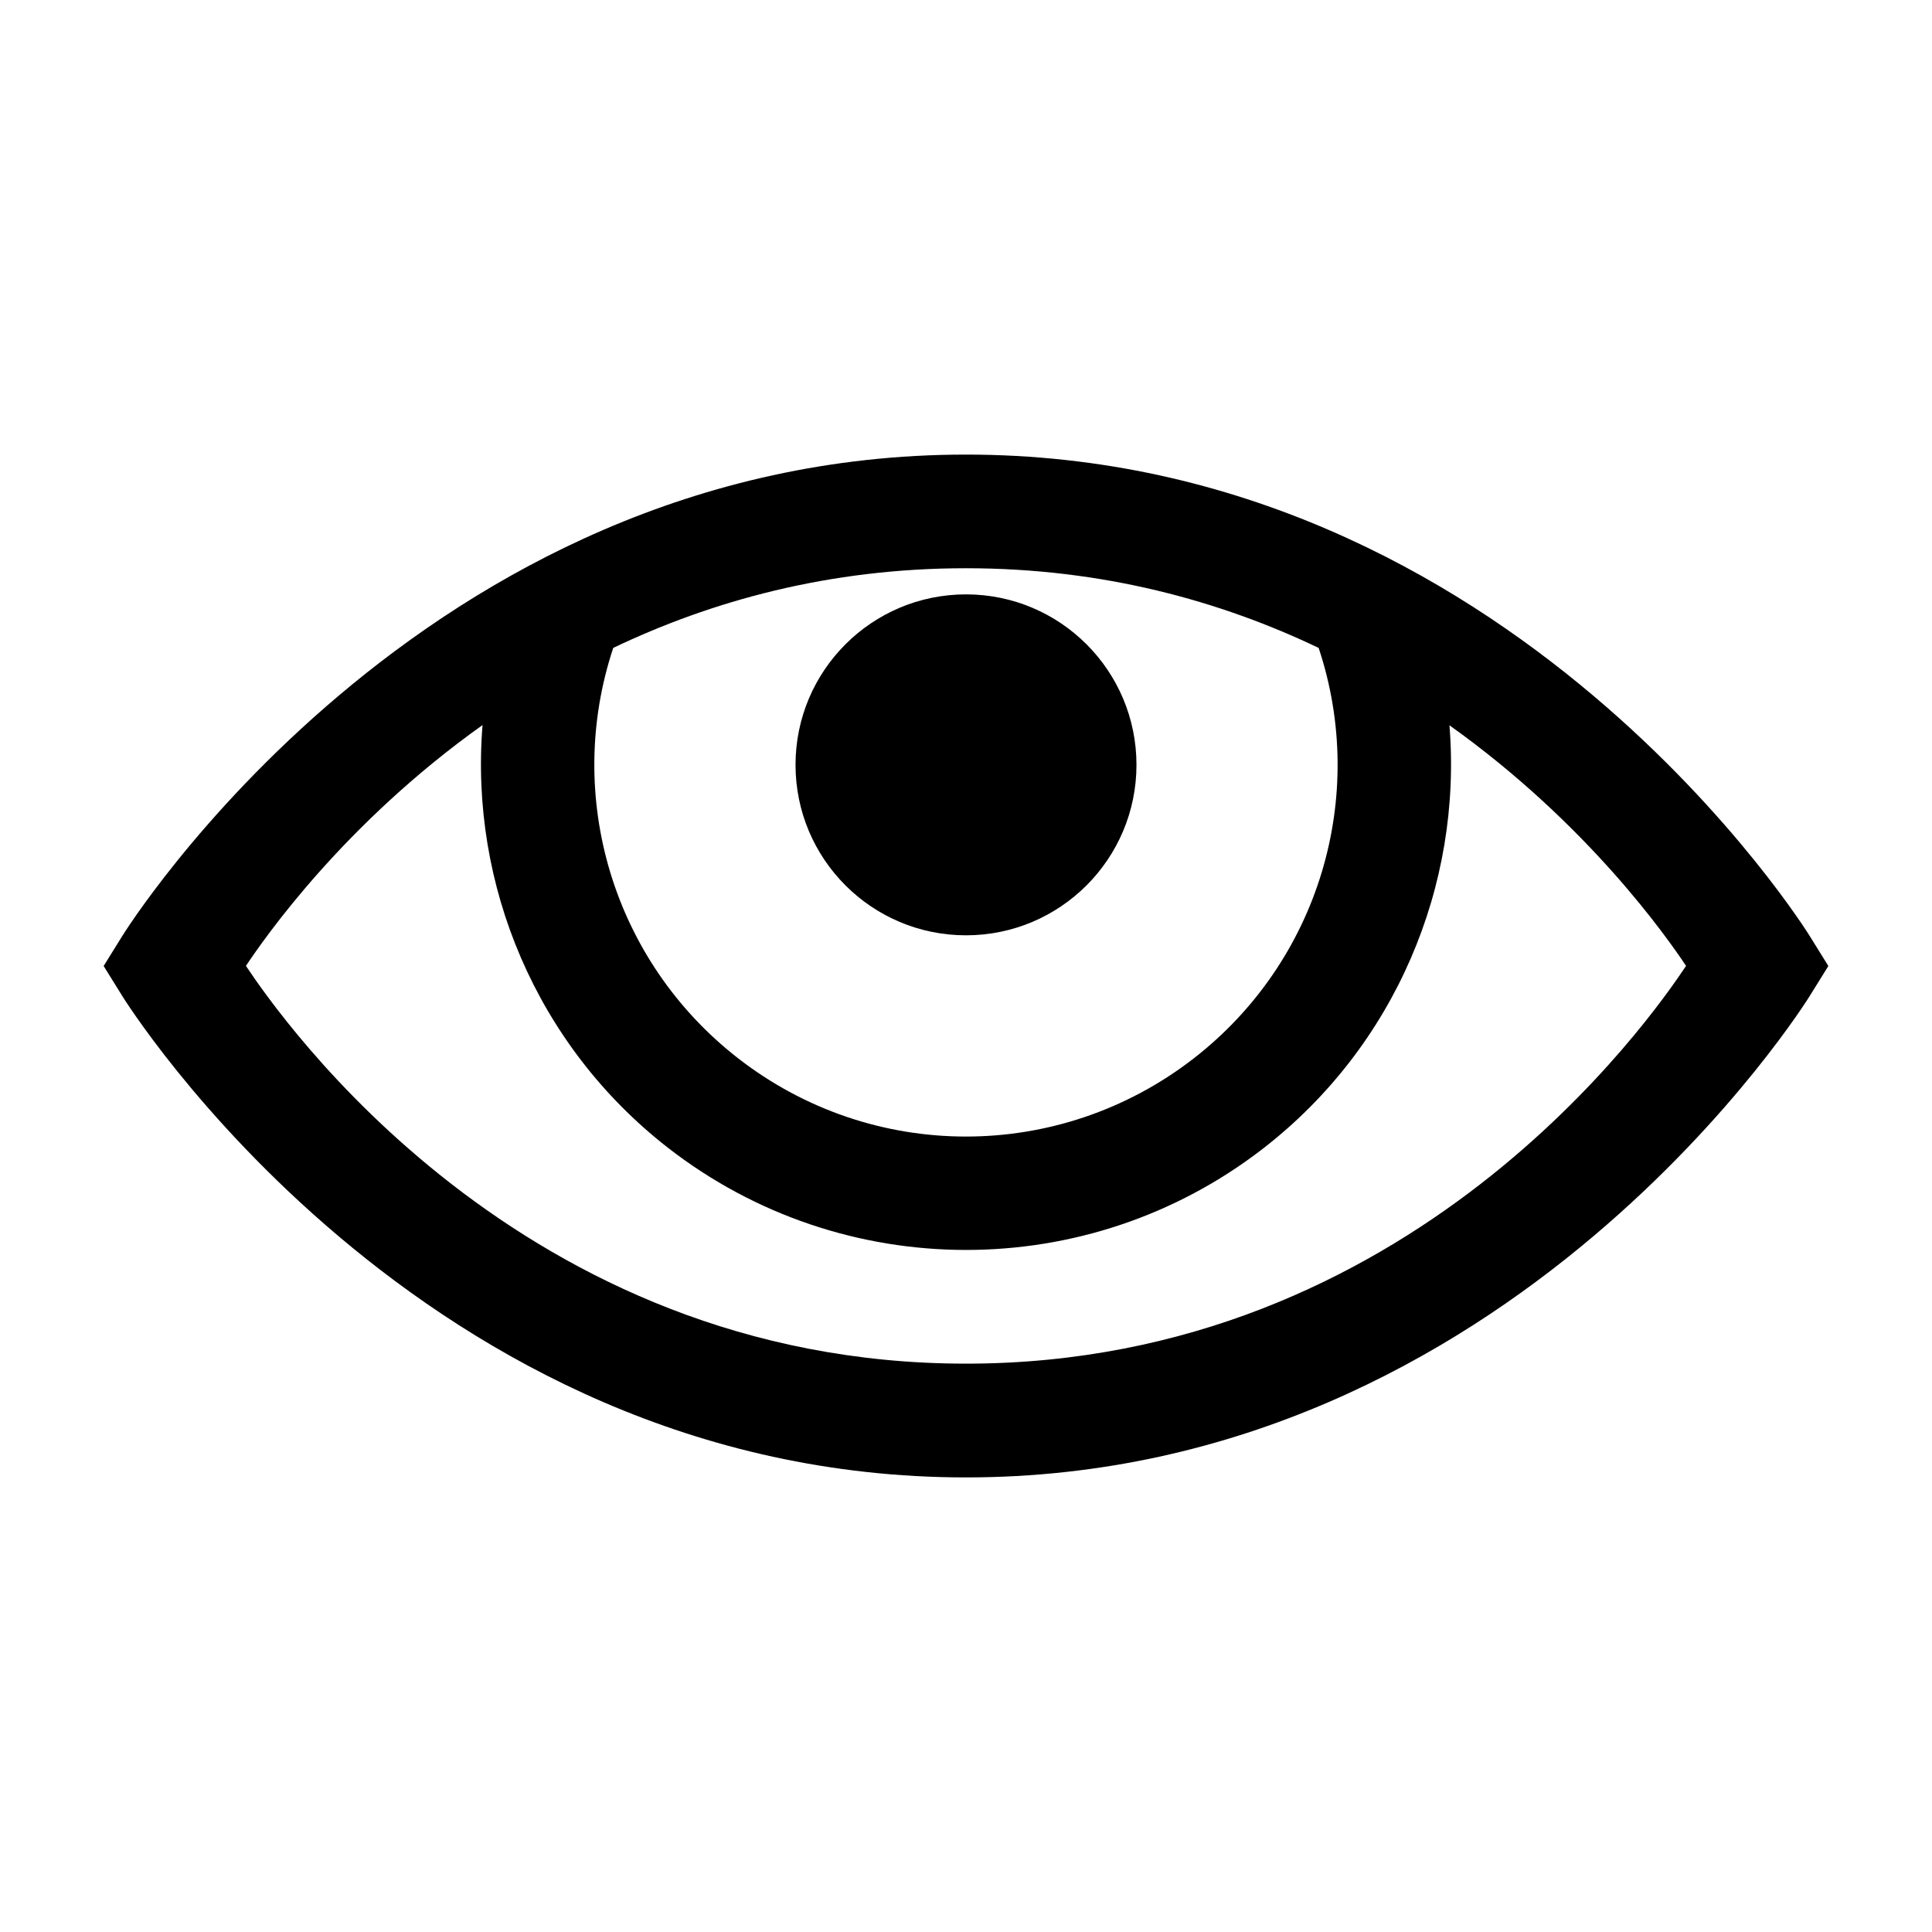
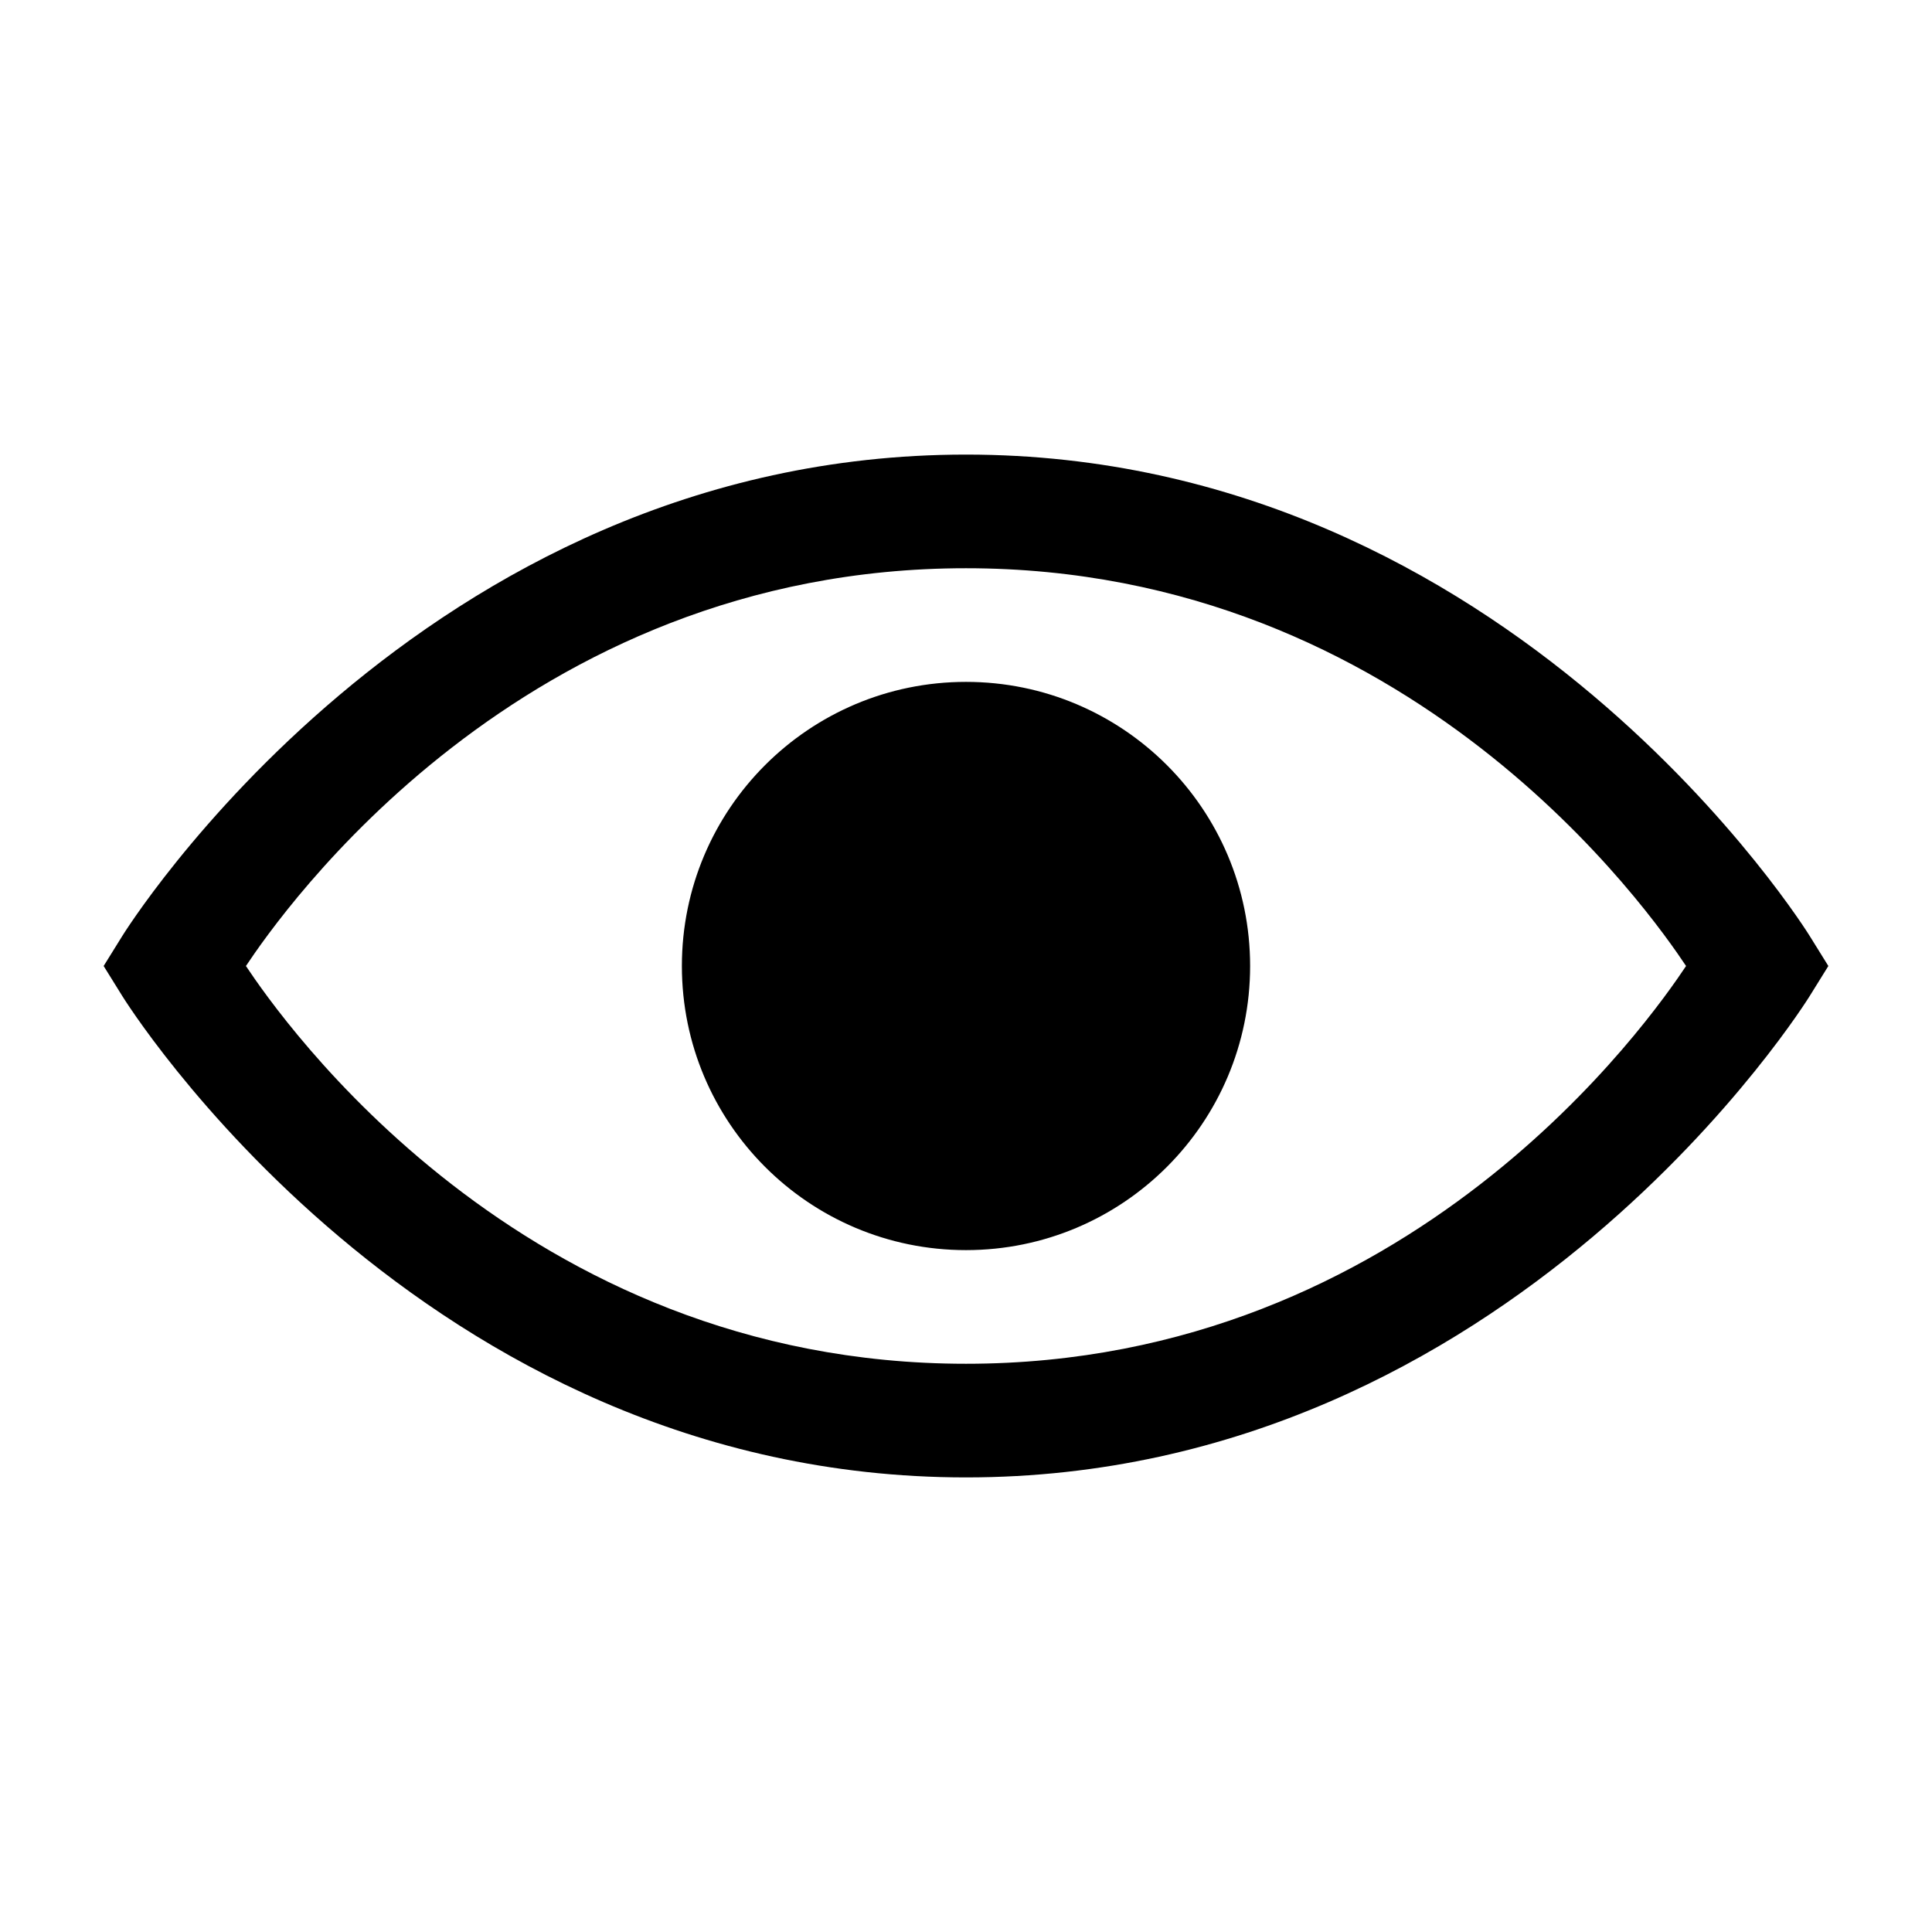
<svg xmlns="http://www.w3.org/2000/svg" width="17" height="17" version="1.1" viewBox="0 0 17 17">
-   <path d="m8.5 4c-4.81 0-7.424 4.236-7.424 4.236l-.164.264.164.264s2.614 4.236 7.424 4.236 7.424-4.236 7.424-4.236l.164-.264-.164-.264s-2.614-4.236-7.424-4.236zm0 1c1.206 0 2.24.289 3.103.701.435 1.308.003 2.759-1.103 3.615-1.183.915-2.828.913-4.008-.006-1.101-.858-1.529-2.305-1.096-3.609.863-.412 1.897-.701 3.103-.701zm0 .23a1.5 1.5 0 00-1.5 1.5 1.5 1.5 0 001.5 1.5 1.5 1.5 0 001.5-1.5 1.5 1.5 0 00-1.5-1.5zm-4.254 1.15c-.114 1.405.472 2.817 1.631 3.719 1.537 1.196 3.696 1.2 5.236.008 1.164-.901 1.755-2.315 1.641-3.725 1.22.869 1.917 1.87 2.082 2.117-.305.457-2.413 3.5-6.336 3.5-3.923 0-6.031-3.043-6.336-3.5.165-.247.861-1.25 2.082-2.119z" />
+   <path d="m8.5 4c-4.81 0-7.424 4.236-7.424 4.236l-0.164 0.264 0.164 0.264s2.614 4.236 7.424 4.236c4.81 0 7.424-4.236 7.424-4.236l0.164-0.264-0.164-0.264s-2.614-4.236-7.424-4.236zm0 1c3.923 0 6.031 3.043 6.336 3.5-0.305 0.457-2.413 3.5-6.336 3.5-3.923 0-6.031-3.043-6.336-3.5 0.305-0.457 2.413-3.5 6.336-3.5zm0 1a2.5 2.5 0 0 0-2.5 2.5 2.5 2.5 0 0 0 2.5 2.5 2.5 2.5 0 0 0 2.5-2.5 2.5 2.5 0 0 0-2.5-2.5z" />
</svg>
